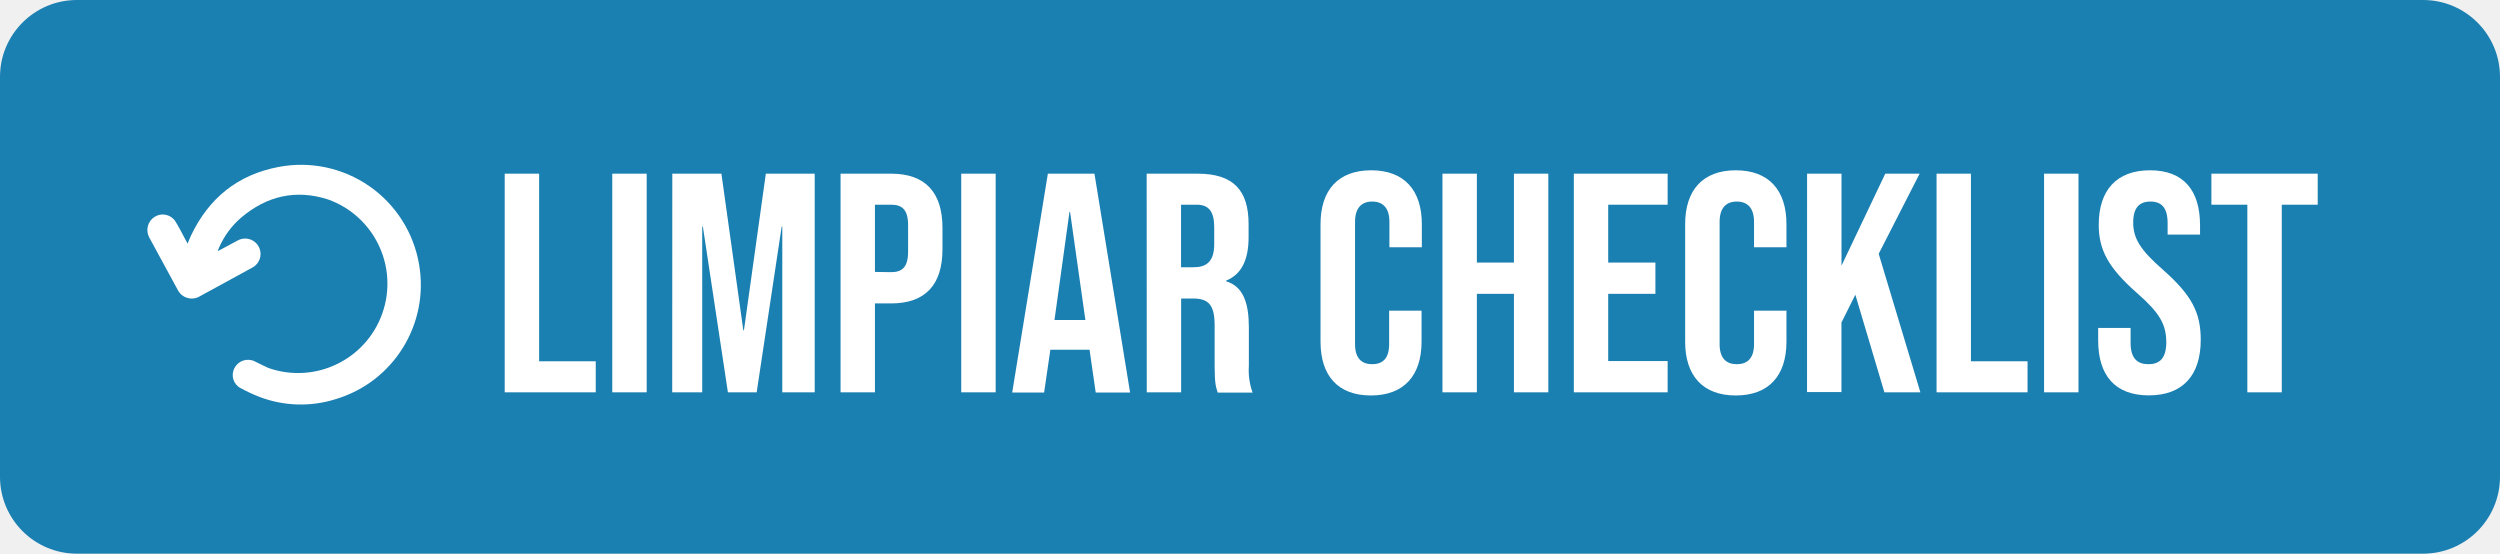
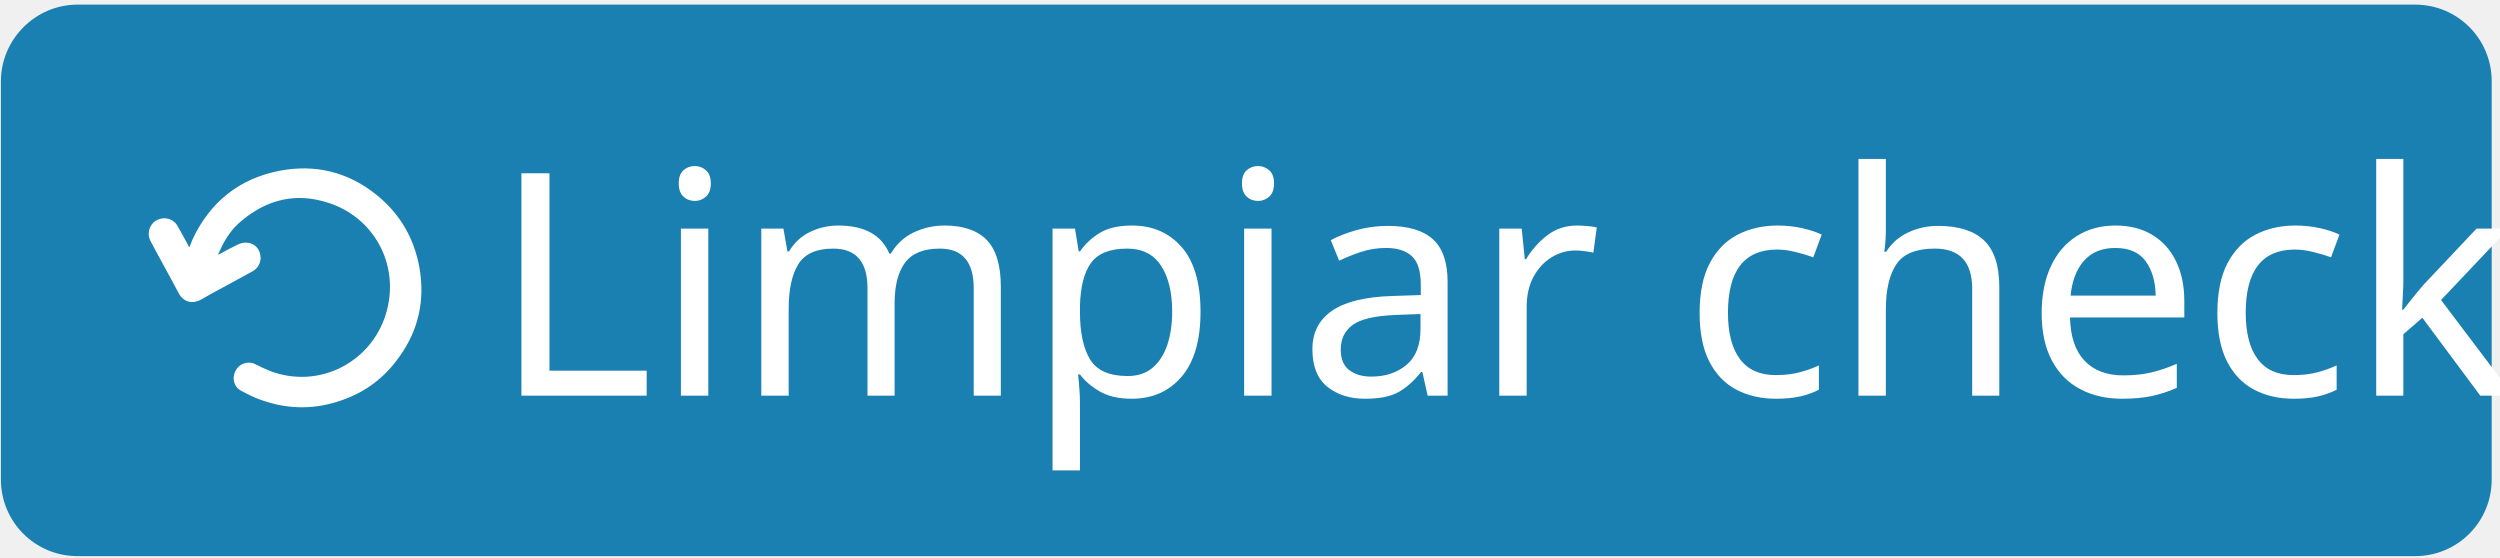
- <svg xmlns="http://www.w3.org/2000/svg" id="Layer_1" data-name="Layer 1" viewBox="0 0 539.67 119.52">
-   <defs>
-     <style>.cls-1{fill:#1a7fb1;}.cls-2{fill:#fff;}</style>
-   </defs>
-   <rect class="cls-1" width="539.67" height="119.52" rx="16.61" ry="16.61" />
-   <path class="cls-2" d="M110.08,38h7.43v40.5h12.22V85.2H110.08Z" transform="translate(-1.13 -0.51)" />
-   <path class="cls-2" d="M133.3,38h7.43V85.2H133.3Z" transform="translate(-1.13 -0.51)" />
-   <path class="cls-2" d="M146.26,38h10.6l4.73,33.82h.13L166.45,38H177V85.2h-7V49.43h-.13l-5.4,35.77h-6.21l-5.4-35.77h-.14V85.2h-6.48Z" transform="translate(-1.13 -0.51)" />
-   <path class="cls-2" d="M182.58,38h10.93c7.43,0,11.07,4.12,11.07,11.68v4.66c0,7.56-3.64,11.67-11.07,11.67H190V85.2h-7.42Zm10.93,21.26c2.37,0,3.65-1.08,3.65-4.45V49.15c0-3.37-1.28-4.45-3.65-4.45H190V59.21Z" transform="translate(-1.13 -0.51)" />
-   <path class="cls-2" d="M208.63,38h7.43V85.2h-7.43Z" transform="translate(-1.13 -0.51)" />
-   <path class="cls-2" d="M227.33,38h10.06l7.69,47.25h-7.42l-1.35-9.38V76h-8.44l-1.35,9.25h-6.89Zm8.1,31.59-3.31-23.35H232l-3.24,23.35Z" transform="translate(-1.13 -0.51)" />
-   <path class="cls-2" d="M248.66,38h11c7.7,0,11,3.58,11,10.87v2.9c0,4.86-1.56,8-4.86,9.32v.13c3.71,1.15,4.92,4.66,4.92,10v8.3a13.94,13.94,0,0,0,.81,5.74H264c-.4-1.21-.67-2-.67-5.8V70.76c0-4.39-1.28-5.81-4.66-5.81h-2.57V85.2h-7.42ZM258.79,58.2c2.76,0,4.45-1.21,4.45-5V49.56c0-3.37-1.15-4.86-3.78-4.86h-3.38V58.2Z" transform="translate(-1.13 -0.51)" />
-   <path class="cls-2" d="M286.19,74.27V48.89c0-7.3,3.78-11.62,10.93-11.62s10.94,4.32,10.94,11.62v5h-7V48.41c0-3.1-1.48-4.39-3.71-4.39s-3.71,1.29-3.71,4.39v26.4c0,3.1,1.48,4.32,3.71,4.32S301,77.91,301,74.81V67.58h7v6.69c0,7.29-3.78,11.61-10.94,11.61S286.19,81.56,286.19,74.27Z" transform="translate(-1.13 -0.51)" />
-   <path class="cls-2" d="M312.51,38h7.43V57.19h8V38h7.42V85.2h-7.42V63.94h-8V85.2h-7.43Z" transform="translate(-1.13 -0.51)" />
-   <path class="cls-2" d="M340.87,38h20.25V44.7H348.29V57.19h10.19v6.75H348.29V78.45h12.83V85.2H340.87Z" transform="translate(-1.13 -0.51)" />
-   <path class="cls-2" d="M364.9,74.27V48.89c0-7.3,3.78-11.62,10.93-11.62s10.94,4.32,10.94,11.62v5h-7V48.41c0-3.1-1.49-4.39-3.72-4.39s-3.71,1.29-3.71,4.39v26.4c0,3.1,1.49,4.32,3.71,4.32s3.72-1.22,3.72-4.32V67.58h7v6.69c0,7.29-3.78,11.61-10.94,11.61S364.9,81.56,364.9,74.27Z" transform="translate(-1.13 -0.51)" />
-   <path class="cls-2" d="M391.22,38h7.43V57.86L408.1,38h7.42L406.68,55.3l9,29.9h-7.77l-6.27-21.06-3,6v15h-7.43Z" transform="translate(-1.13 -0.51)" />
-   <path class="cls-2" d="M419.17,38h7.42v40.5h12.22V85.2H419.17Z" transform="translate(-1.13 -0.51)" />
-   <path class="cls-2" d="M442.38,38h7.43V85.2h-7.43Z" transform="translate(-1.13 -0.51)" />
-   <path class="cls-2" d="M454.06,74V71.3h7v3.24c0,3.37,1.49,4.59,3.85,4.59s3.85-1.22,3.85-4.73c0-3.91-1.49-6.41-6.35-10.66-6.21-5.47-8.23-9.32-8.23-14.72,0-7.43,3.84-11.75,11.07-11.75s10.8,4.32,10.8,11.88v2h-7V48.68c0-3.37-1.35-4.66-3.71-4.66s-3.72,1.29-3.72,4.53c0,3.44,1.56,5.94,6.42,10.19,6.21,5.47,8.16,9.25,8.16,15.12,0,7.7-3.91,12-11.2,12S454.06,81.56,454.06,74Z" transform="translate(-1.13 -0.51)" />
-   <path class="cls-2" d="M486.26,44.7H478.5V38h22.95V44.7h-7.76V85.2h-7.43Z" transform="translate(-1.13 -0.51)" />
-   <path class="cls-2" d="M48.17,54.71c1.44-.77,2.79-1.52,4.16-2.23a3.33,3.33,0,1,1,3.19,5.84c-2.2,1.22-4.41,2.41-6.62,3.62L44.39,64.4A3.4,3.4,0,0,1,39.45,63q-3.08-5.66-6.14-11.3a3.37,3.37,0,0,1,1.18-4.37,3.26,3.26,0,0,1,4.46.9c.83,1.32,1.52,2.73,2.27,4.11.12.23.24.45.41.75.25-.61.46-1.15.71-1.68,3.83-8.11,10.12-13.2,18.92-14.86A25.83,25.83,0,0,1,91.6,57.61a25.75,25.75,0,0,1-18,29.06,25,25,0,0,1-16.45-.48,34.66,34.66,0,0,1-4.1-1.91A3.17,3.17,0,0,1,51.73,80a3.27,3.27,0,0,1,4.33-1.51c1,.47,2,1,3,1.45A19.28,19.28,0,1,0,71.87,43.54c-6.89-2.19-13.15-.73-18.65,3.92a18,18,0,0,0-4.74,6.36c-.09.21-.18.41-.26.62A1.87,1.87,0,0,0,48.17,54.71Z" transform="translate(-1.13 -0.51)" />
+ <svg xmlns="http://www.w3.org/2000/svg" version="1.1" id="Layer_1" x="0px" y="0px" viewBox="0 0 541.7 120.9" style="enable-background:new 0 0 541.7 120.9;" xml:space="preserve">
+   <style type="text/css">
+ 	.st0{fill:#1A7FB1;}
+ 	.st1{fill:#FFFFFF;}
+ 	.st2{font-family:'BebasNeue-Regular';}
+ 	.st3{font-size:67.501px;}
+ </style>
+   <g>
+     <path class="st0" d="M523.3,120.5H16.8c-9.2,0-16.6-7.4-16.6-16.6V17.6C0.2,8.5,7.7,1,16.8,1h506.5c9.2,0,16.6,7.4,16.6,16.6v86.3   C539.9,113.1,532.5,120.5,523.3,120.5z" />
+     <g>
+       <text transform="matrix(1 0 0 1 106.4336 85.7278)" class="st1 st2 st3">Limpiar checklist</text>
+     </g>
+     <g>
+       <path class="st1" d="M47.3,55.2c1.4-0.8,2.8-1.5,4.2-2.2c2-1,4.2-0.2,4.8,1.8c0.5,1.5-0.1,3.2-1.6,4c-2.2,1.2-4.4,2.4-6.6,3.6    c-1.5,0.8-3,1.6-4.5,2.5c-2,1.1-3.9,0.5-4.9-1.4c-2-3.8-4.1-7.5-6.1-11.3c-0.8-1.5-0.3-3.5,1.2-4.4c1.5-0.9,3.5-0.6,4.5,0.9    c0.8,1.3,1.5,2.7,2.3,4.1c0.1,0.2,0.2,0.5,0.4,0.8c0.3-0.6,0.5-1.2,0.7-1.7c3.8-8.1,10.1-13.2,18.9-14.9c7.8-1.5,15,0.3,21.2,5.4    c5,4.1,8,9.4,9.1,15.7c1.2,6.9-0.2,13.4-4.3,19.1c-3.4,4.9-8,8.2-13.7,9.9c-5.5,1.7-11,1.5-16.5-0.5c-1.4-0.5-2.8-1.2-4.1-1.9    c-1.6-0.8-2.1-2.7-1.3-4.3c0.8-1.6,2.7-2.3,4.3-1.5c1,0.5,2,1,3,1.4c10.9,4.3,22.8-2,25.6-13.3c2.5-10-3-20-12.9-23.1    c-6.9-2.2-13.1-0.7-18.6,3.9c-2.1,1.7-3.6,3.9-4.7,6.4c-0.1,0.2-0.2,0.4-0.3,0.6C47.3,55,47.3,55.1,47.3,55.2z" />
+     </g>
+   </g>
</svg>
